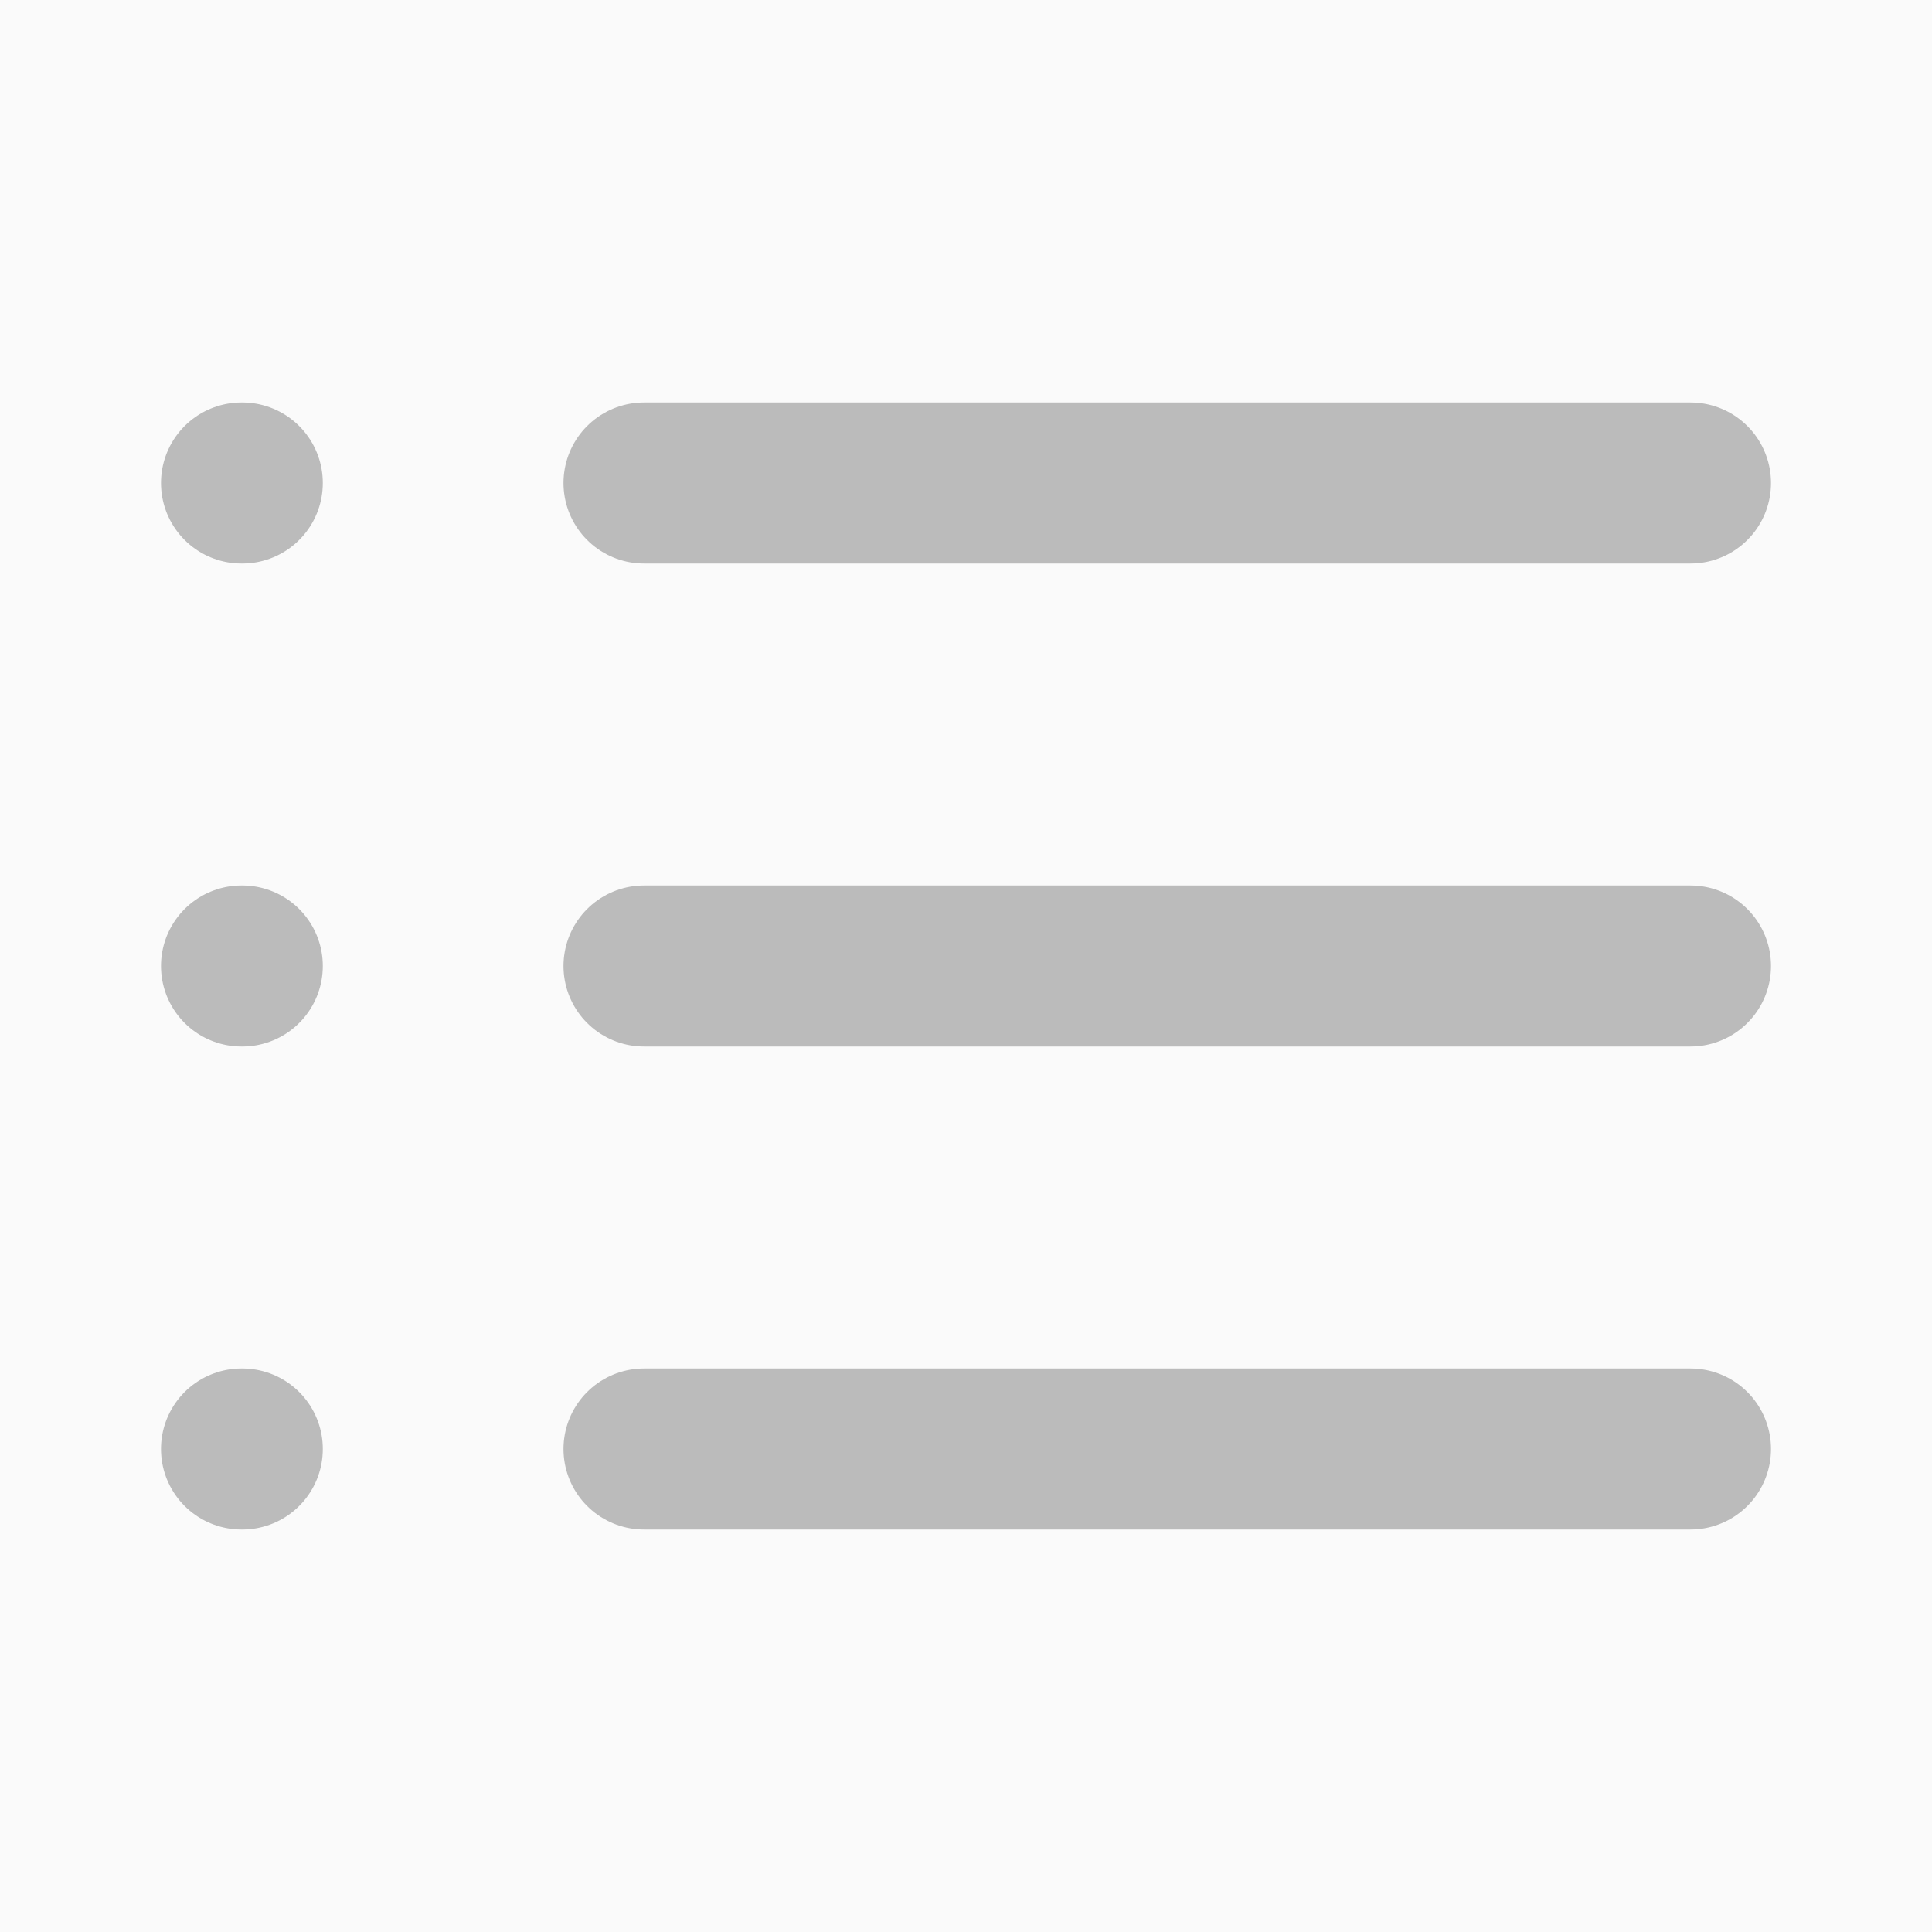
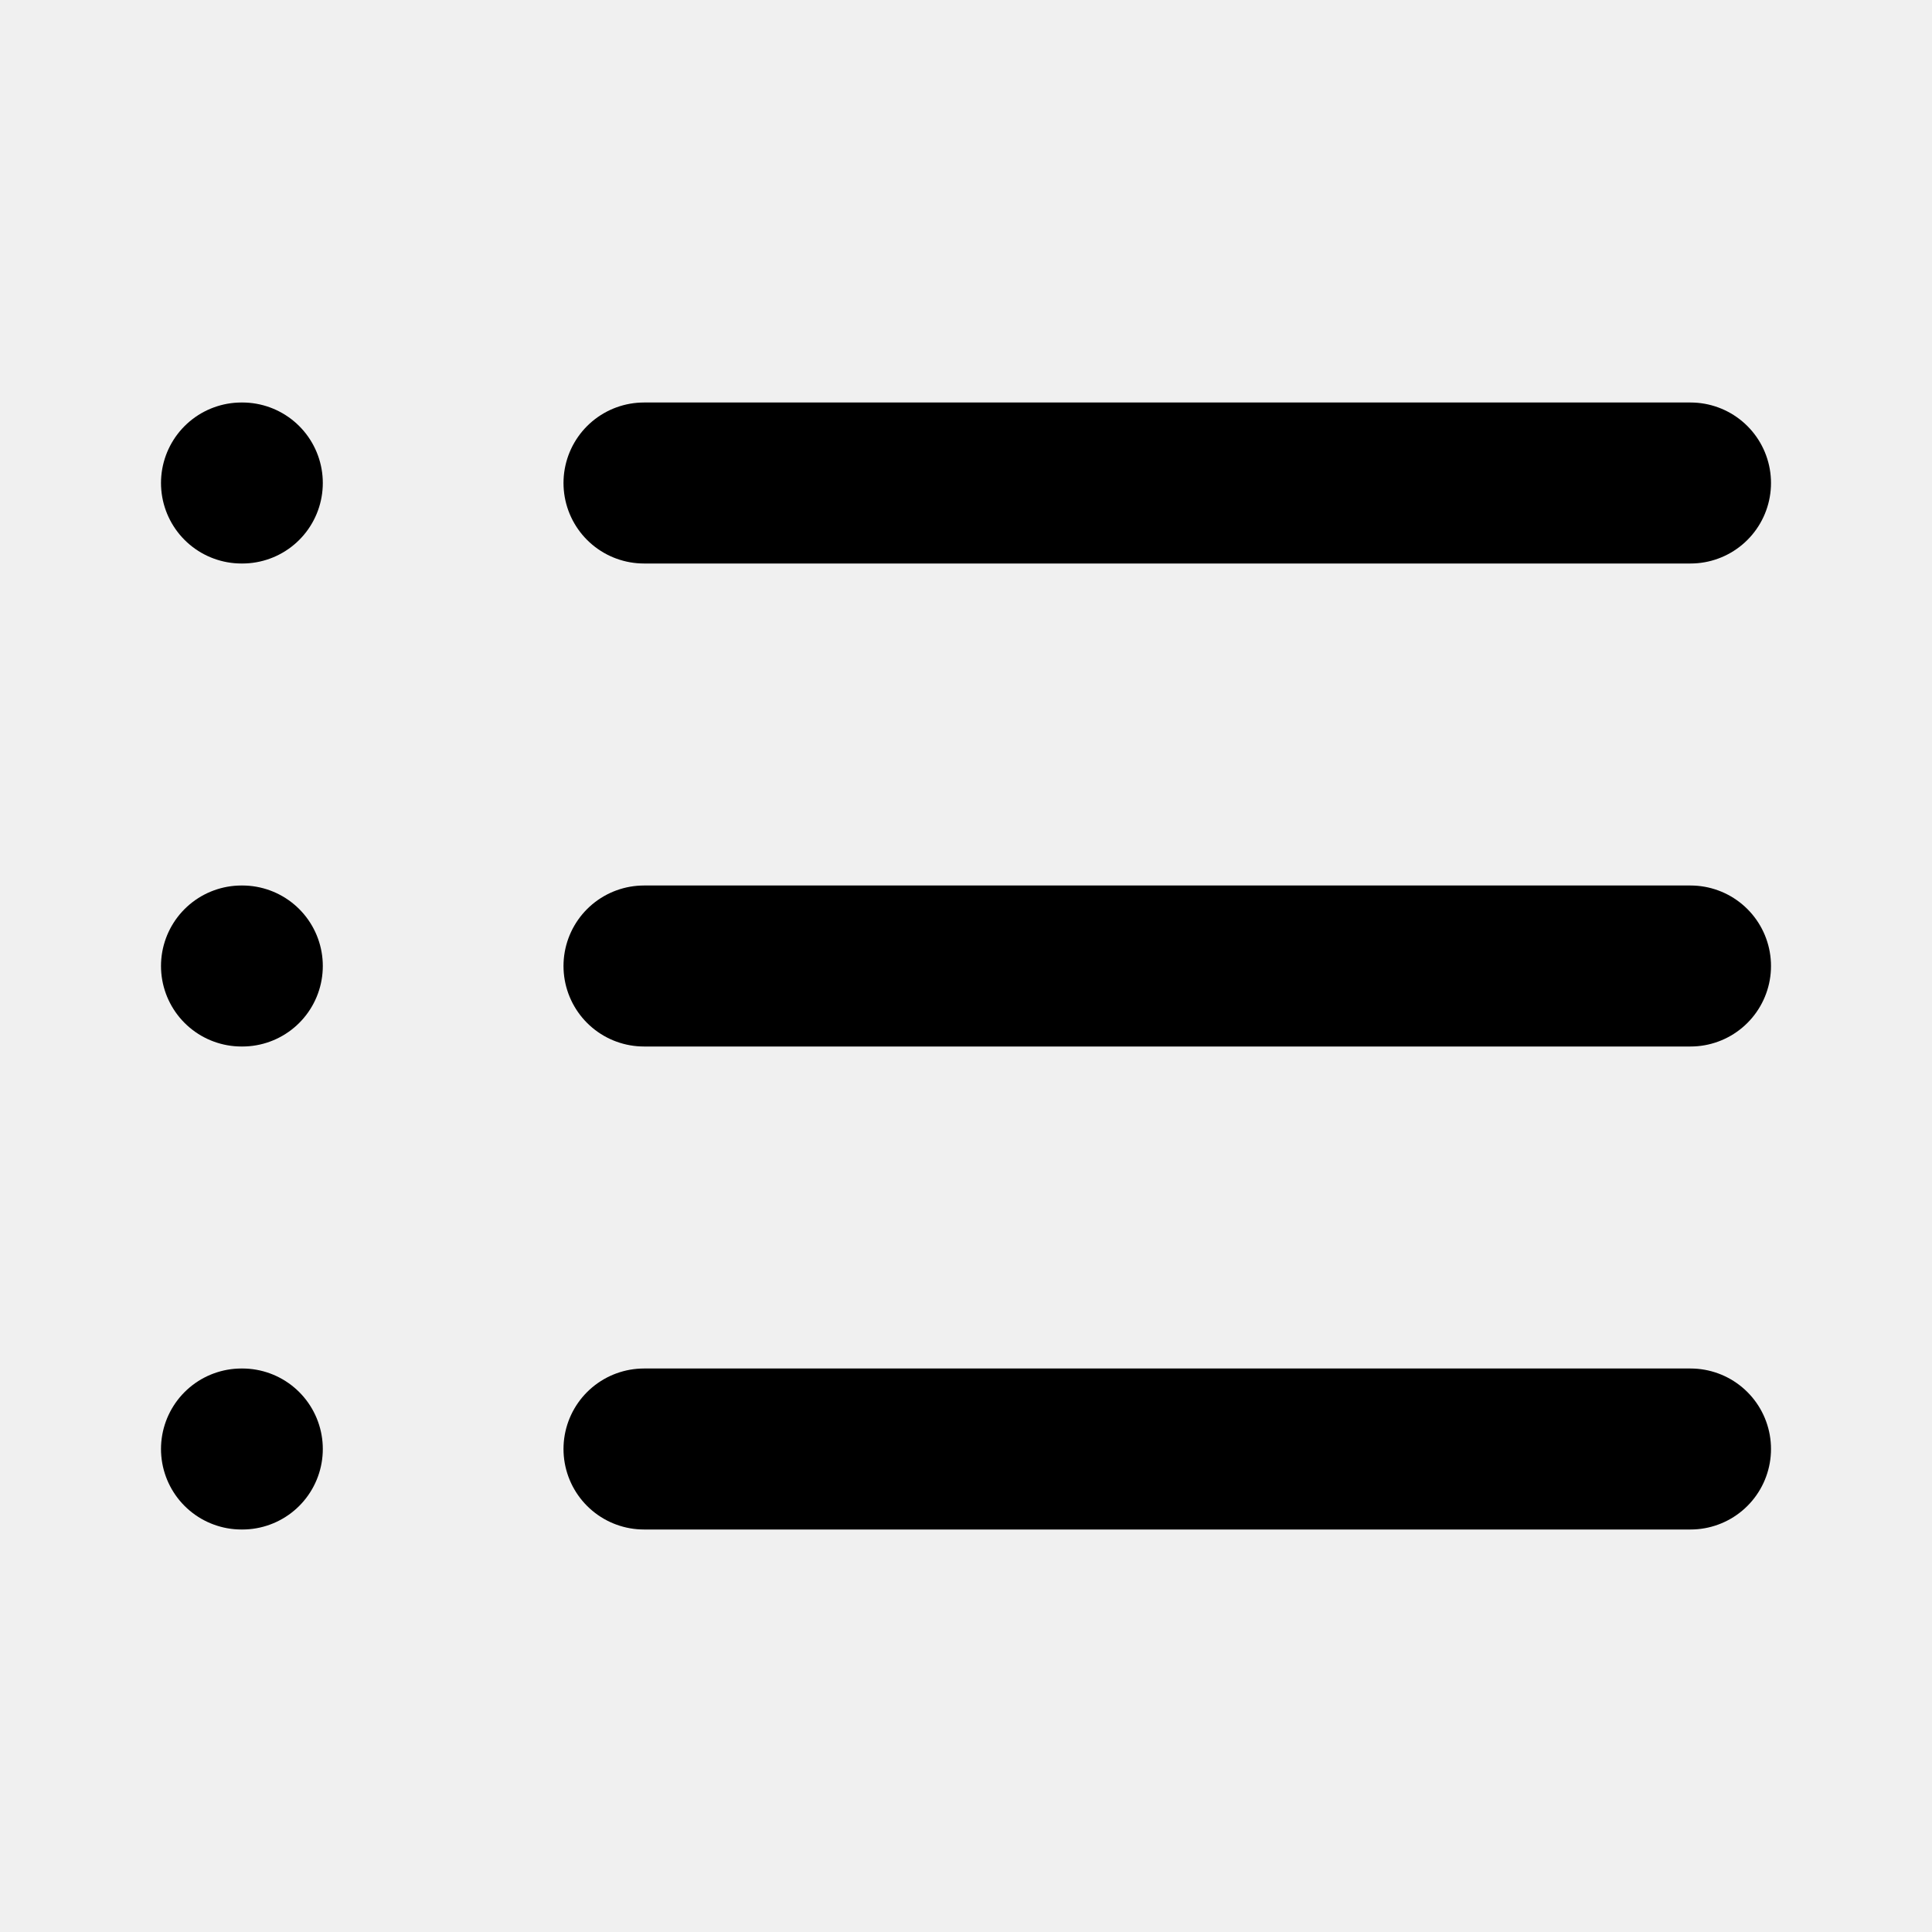
- <svg xmlns="http://www.w3.org/2000/svg" width="24" height="24" viewBox="0 0 24 24" fill="none">
-   <rect width="24" height="24" fill="#E5E5E5" />
-   <g id="Search result / Grid" clip-path="url(#clip0_4_89)">
-     <rect width="1440" height="800" transform="translate(-1177 -264)" fill="#FAFAFA" />
-     <g id="Body">
-       <g id="container" clip-path="url(#clip1_4_89)">
-         <g id="Filter panel" clip-path="url(#clip2_4_89)">
-           <g id="view-switcher" clip-path="url(#clip3_4_89)">
-             <g id="list" opacity="0.3">
-               <path id="Vector" d="M8 6H21" stroke="#272727" stroke-width="2" stroke-linecap="round" stroke-linejoin="round" />
-               <path id="Vector_2" d="M8 12H21" stroke="#272727" stroke-width="2" stroke-linecap="round" stroke-linejoin="round" />
-               <path id="Vector_3" d="M8 18H21" stroke="#272727" stroke-width="2" stroke-linecap="round" stroke-linejoin="round" />
-               <path id="Vector_4" d="M3 6H3.01" stroke="#272727" stroke-width="2" stroke-linecap="round" stroke-linejoin="round" />
-               <path id="Vector_5" d="M3 12H3.01" stroke="#272727" stroke-width="2" stroke-linecap="round" stroke-linejoin="round" />
-               <path id="Vector_6" d="M3 18H3.01" stroke="#272727" stroke-width="2" stroke-linecap="round" stroke-linejoin="round" />
-             </g>
-           </g>
-         </g>
-       </g>
-     </g>
-   </g>
-   <defs>
-     <clipPath id="clip0_4_89">
-       <rect width="1440" height="800" fill="white" transform="translate(-1177 -264)" />
-     </clipPath>
-     <clipPath id="clip1_4_89">
-       <rect width="1040" height="720" fill="white" transform="translate(-977 -184)" />
-     </clipPath>
-     <clipPath id="clip2_4_89">
-       <rect width="1040" height="24" fill="white" transform="translate(-977)" />
-     </clipPath>
-     <clipPath id="clip3_4_89">
-       <rect width="63" height="24" fill="white" />
-     </clipPath>
-   </defs>
+ <svg xmlns="http://www.w3.org/2000/svg" width="24" height="24" viewBox="0 0 24 24" stroke="black">
+   <path id="Vector" d="M8 6H21" stroke-width="2" stroke-linecap="round" stroke-linejoin="round" />
+   <path id="Vector_2" d="M8 12H21" stroke-width="2" stroke-linecap="round" stroke-linejoin="round" />
+   <path id="Vector_3" d="M8 18H21" stroke-width="2" stroke-linecap="round" stroke-linejoin="round" />
+   <path id="Vector_4" d="M3 6H3.01" stroke-width="2" stroke-linecap="round" stroke-linejoin="round" />
+   <path id="Vector_5" d="M3 12H3.01" stroke-width="2" stroke-linecap="round" stroke-linejoin="round" />
+   <path id="Vector_6" d="M3 18H3.01" stroke-width="2" stroke-linecap="round" stroke-linejoin="round" />
</svg>
